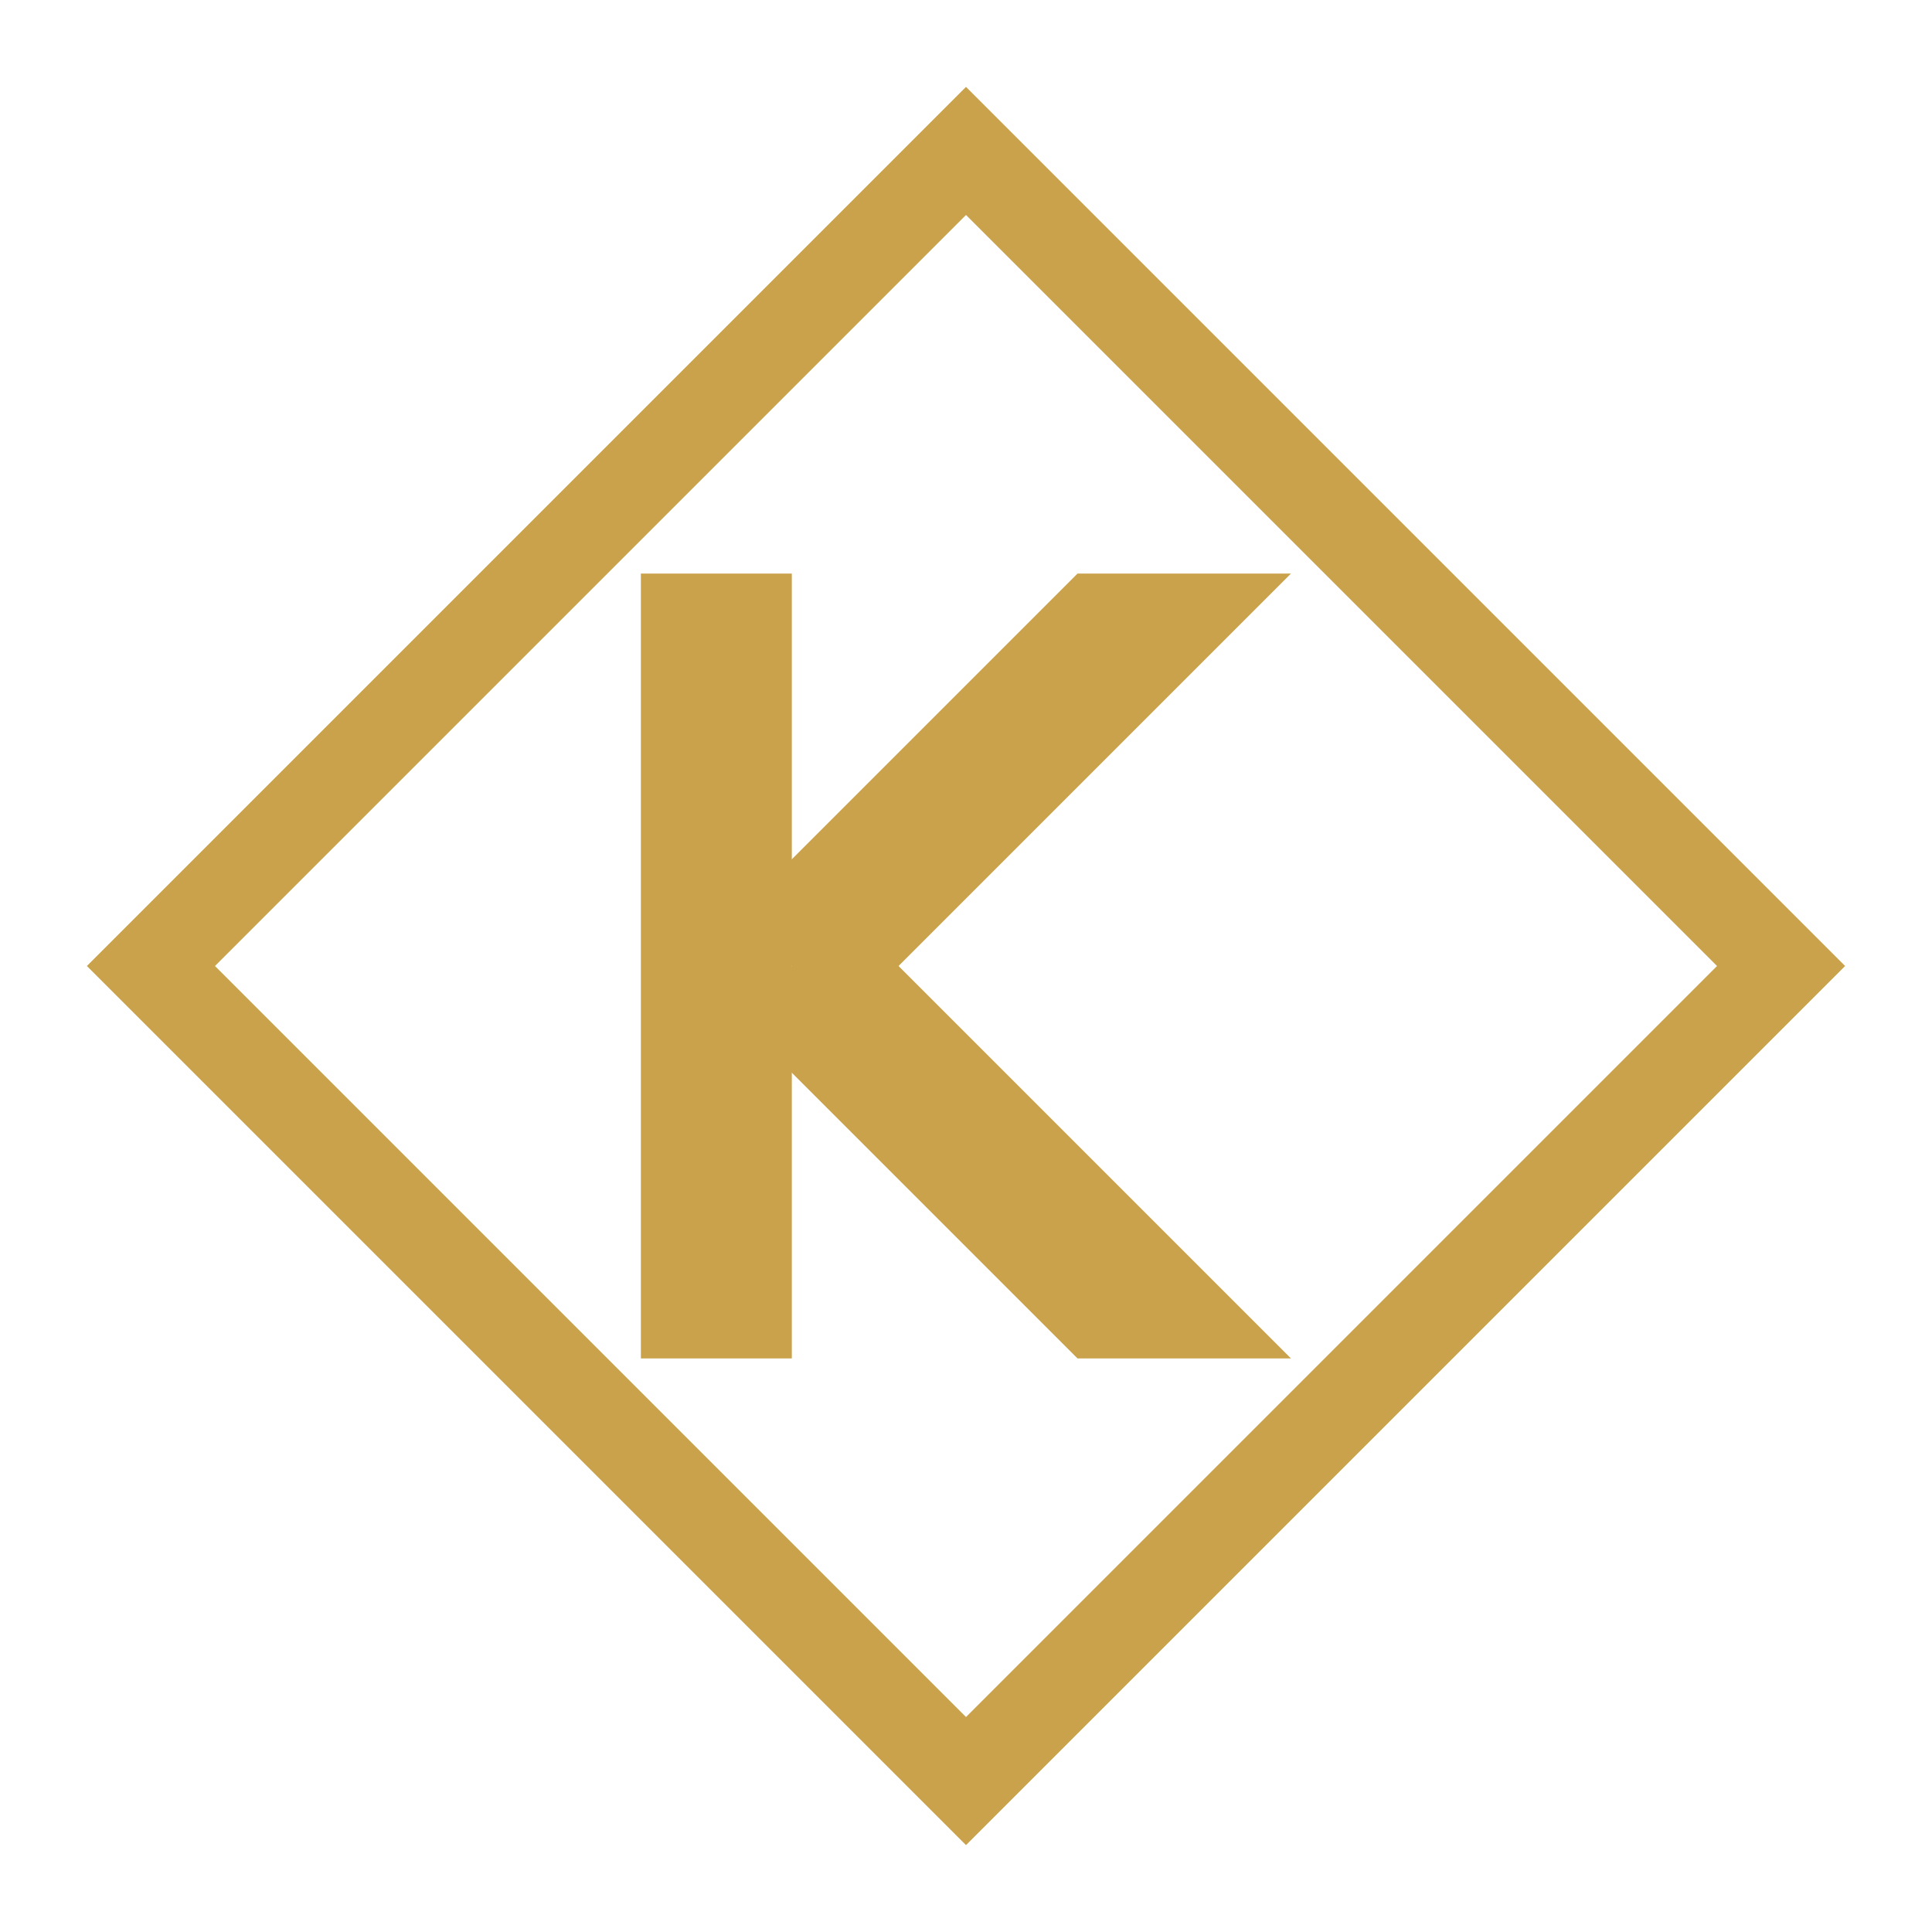
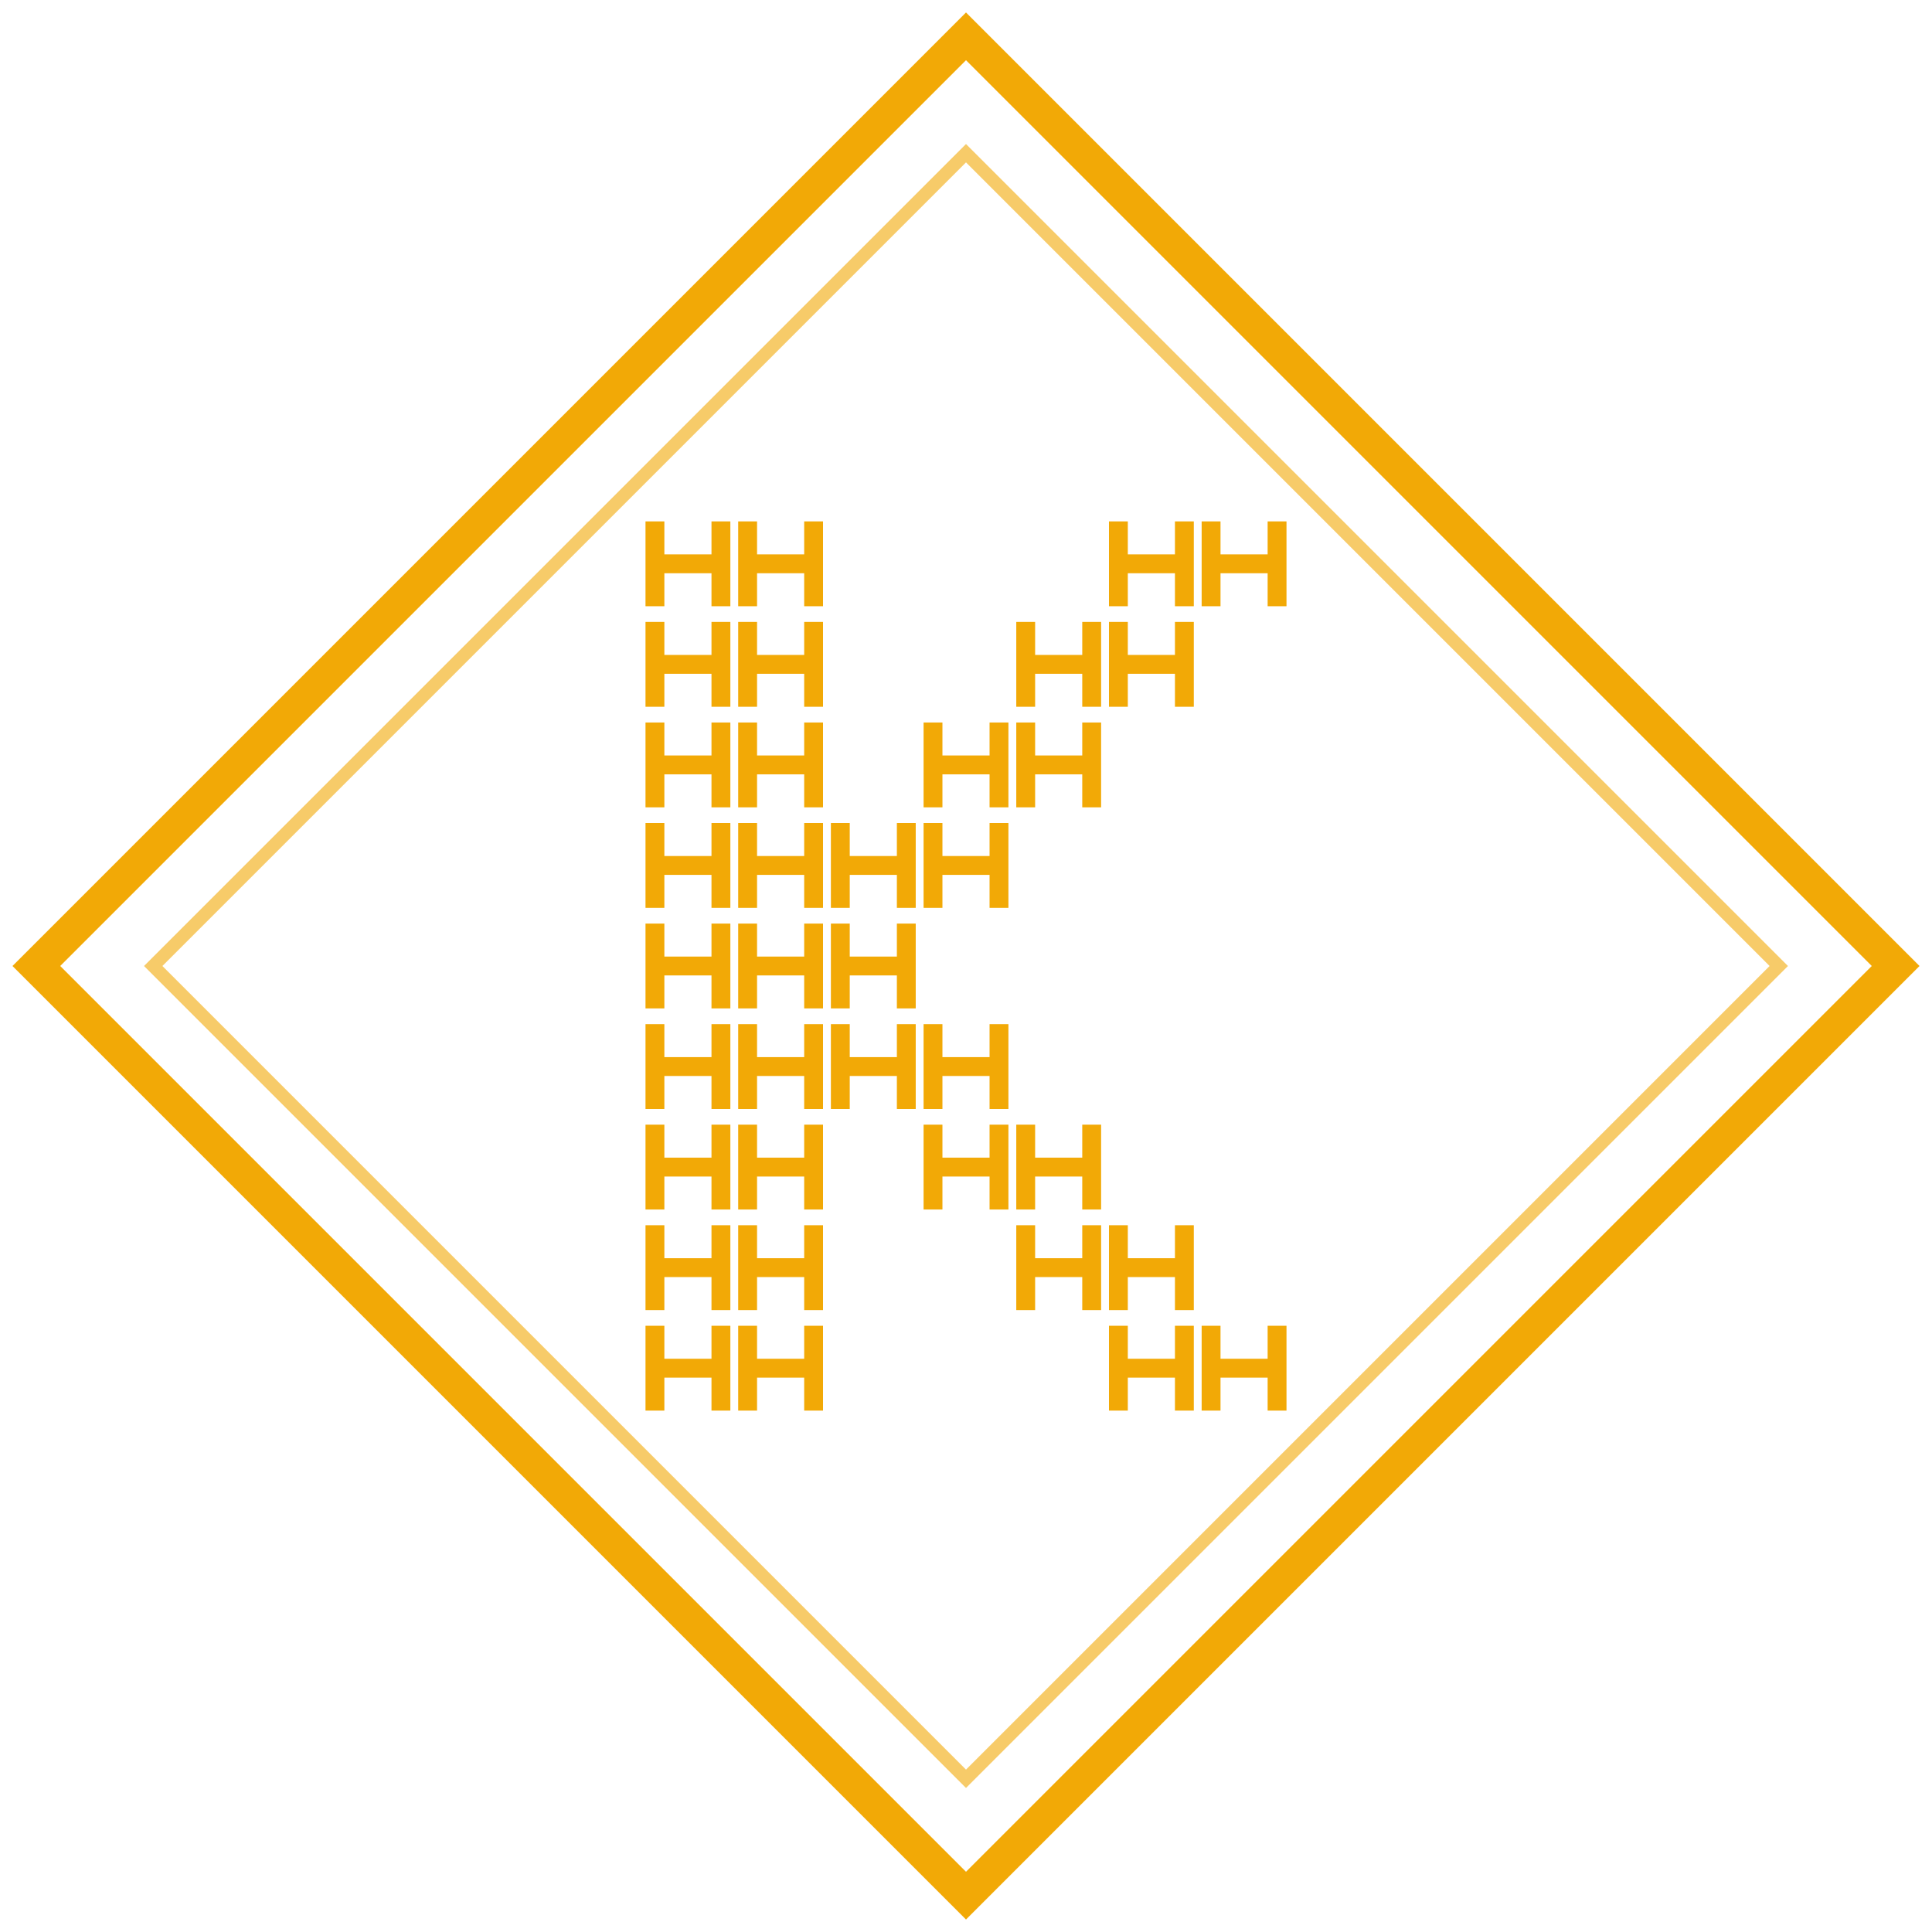
- <svg xmlns="http://www.w3.org/2000/svg" viewBox="0 0 64 64" width="256" height="256">
-   <polygon id="Losange" fill="none" stroke="#C9A24B" stroke-width="3" stroke-linejoin="miter" points="32,5 59,32 32,59 5,32" />
-   <g id="K-plein" fill="none" stroke="#C9A24B" stroke-width="5">
-     <clipPath id="K-plein-clip">
-       <rect x="18.73" y="19" width="59" height="26" />
-     </clipPath>
-     <g clip-path="url(#K-plein-clip)">
-       <line x1="23.73" y1="19" x2="23.73" y2="45" />
-       <line x1="26.23" y1="32" x2="43.13" y2="15.1" />
-       <line x1="26.23" y1="32" x2="43.13" y2="48.9" />
-     </g>
-   </g>
+ <svg xmlns="http://www.w3.org/2000/svg" viewBox="540 53 744 744" width="256" height="256">
+   <polygon points="912,67 1270,425 912,783 554,425" fill="none" stroke="#F2A906" stroke-width="13" />
+   <polygon points="912,112 1225,425 912,738 599,425" fill="none" stroke="#F2A906" stroke-width="5" stroke-opacity="0.6" />
+   <path d="M170.2,56.7V62.1M174.4,56.7V62.1M170.2,59.4H174.4M170.2,63.1V68.5M174.4,63.1V68.5M170.2,65.8H174.4M170.2,69.5V74.9M174.4,69.5V74.9M170.2,72.2H174.4M170.2,75.9V81.3M174.4,75.9V81.3M170.2,78.6H174.4M170.2,82.3V87.7M174.4,82.3V87.7M170.2,85H174.4M170.2,88.7V94.1M174.4,88.7V94.1M170.2,91.4H174.4M170.2,95.1V100.5M174.4,95.1V100.5M170.2,97.8H174.4M170.2,101.5V106.9M174.4,101.5V106.9M170.2,104.2H174.4M170.2,107.9V113.3M174.4,107.9V113.3M170.2,110.6H174.4M176.1,56.7V62.1M180.3,56.7V62.1M176.1,59.4H180.3M176.1,63.1V68.5M180.3,63.1V68.5M176.1,65.8H180.3M176.1,69.5V74.9M180.3,69.5V74.9M176.1,72.2H180.3M176.1,75.9V81.3M180.3,75.9V81.3M176.1,78.6H180.3M176.1,82.3V87.7M180.3,82.3V87.7M176.1,85H180.3M176.1,88.7V94.1M180.3,88.7V94.1M176.1,91.4H180.3M176.1,95.1V100.5M180.3,95.1V100.5M176.1,97.8H180.3M176.1,101.5V106.9M180.3,101.5V106.9M176.1,104.2H180.3M176.1,107.9V113.3M180.3,107.9V113.3M176.1,110.6H180.3M182,82.3V87.7M186.2,82.3V87.7M182,85H186.2M182,75.9V81.3M186.2,75.9V81.3M182,78.6H186.2M182,88.7V94.1M186.2,88.7V94.1M182,91.4H186.2M187.9,75.9V81.3M192.1,75.9V81.3M187.9,78.6H192.1M187.9,88.7V94.1M192.1,88.7V94.1M187.9,91.4H192.1M187.9,69.5V74.9M192.1,69.5V74.9M187.9,72.2H192.1M187.9,95.1V100.5M192.1,95.1V100.5M187.9,97.8H192.1M193.8,69.5V74.9M198,69.5V74.9M193.8,72.2H198M193.8,95.1V100.5M198,95.1V100.5M193.8,97.8H198M193.8,63.1V68.5M198,63.1V68.5M193.8,65.8H198M193.8,101.5V106.9M198,101.5V106.9M193.8,104.2H198M199.7,63.1V68.5M203.9,63.1V68.5M199.7,65.8H203.9M199.7,101.5V106.9M203.9,101.5V106.9M199.7,104.2H203.9M199.7,56.7V62.1M203.9,56.7V62.1M199.7,59.4H203.9M199.7,107.9V113.3M203.9,107.9V113.3M199.7,110.6H203.9M205.6,56.7V62.1M209.8,56.7V62.1M205.6,59.4H209.8M205.6,107.9V113.3M209.8,107.9V113.3M205.6,110.6H209.8" transform="translate(912 425) scale(6.05) translate(-190 -85)" fill="none" stroke="#F2A906" stroke-width="1.2" />
</svg>
